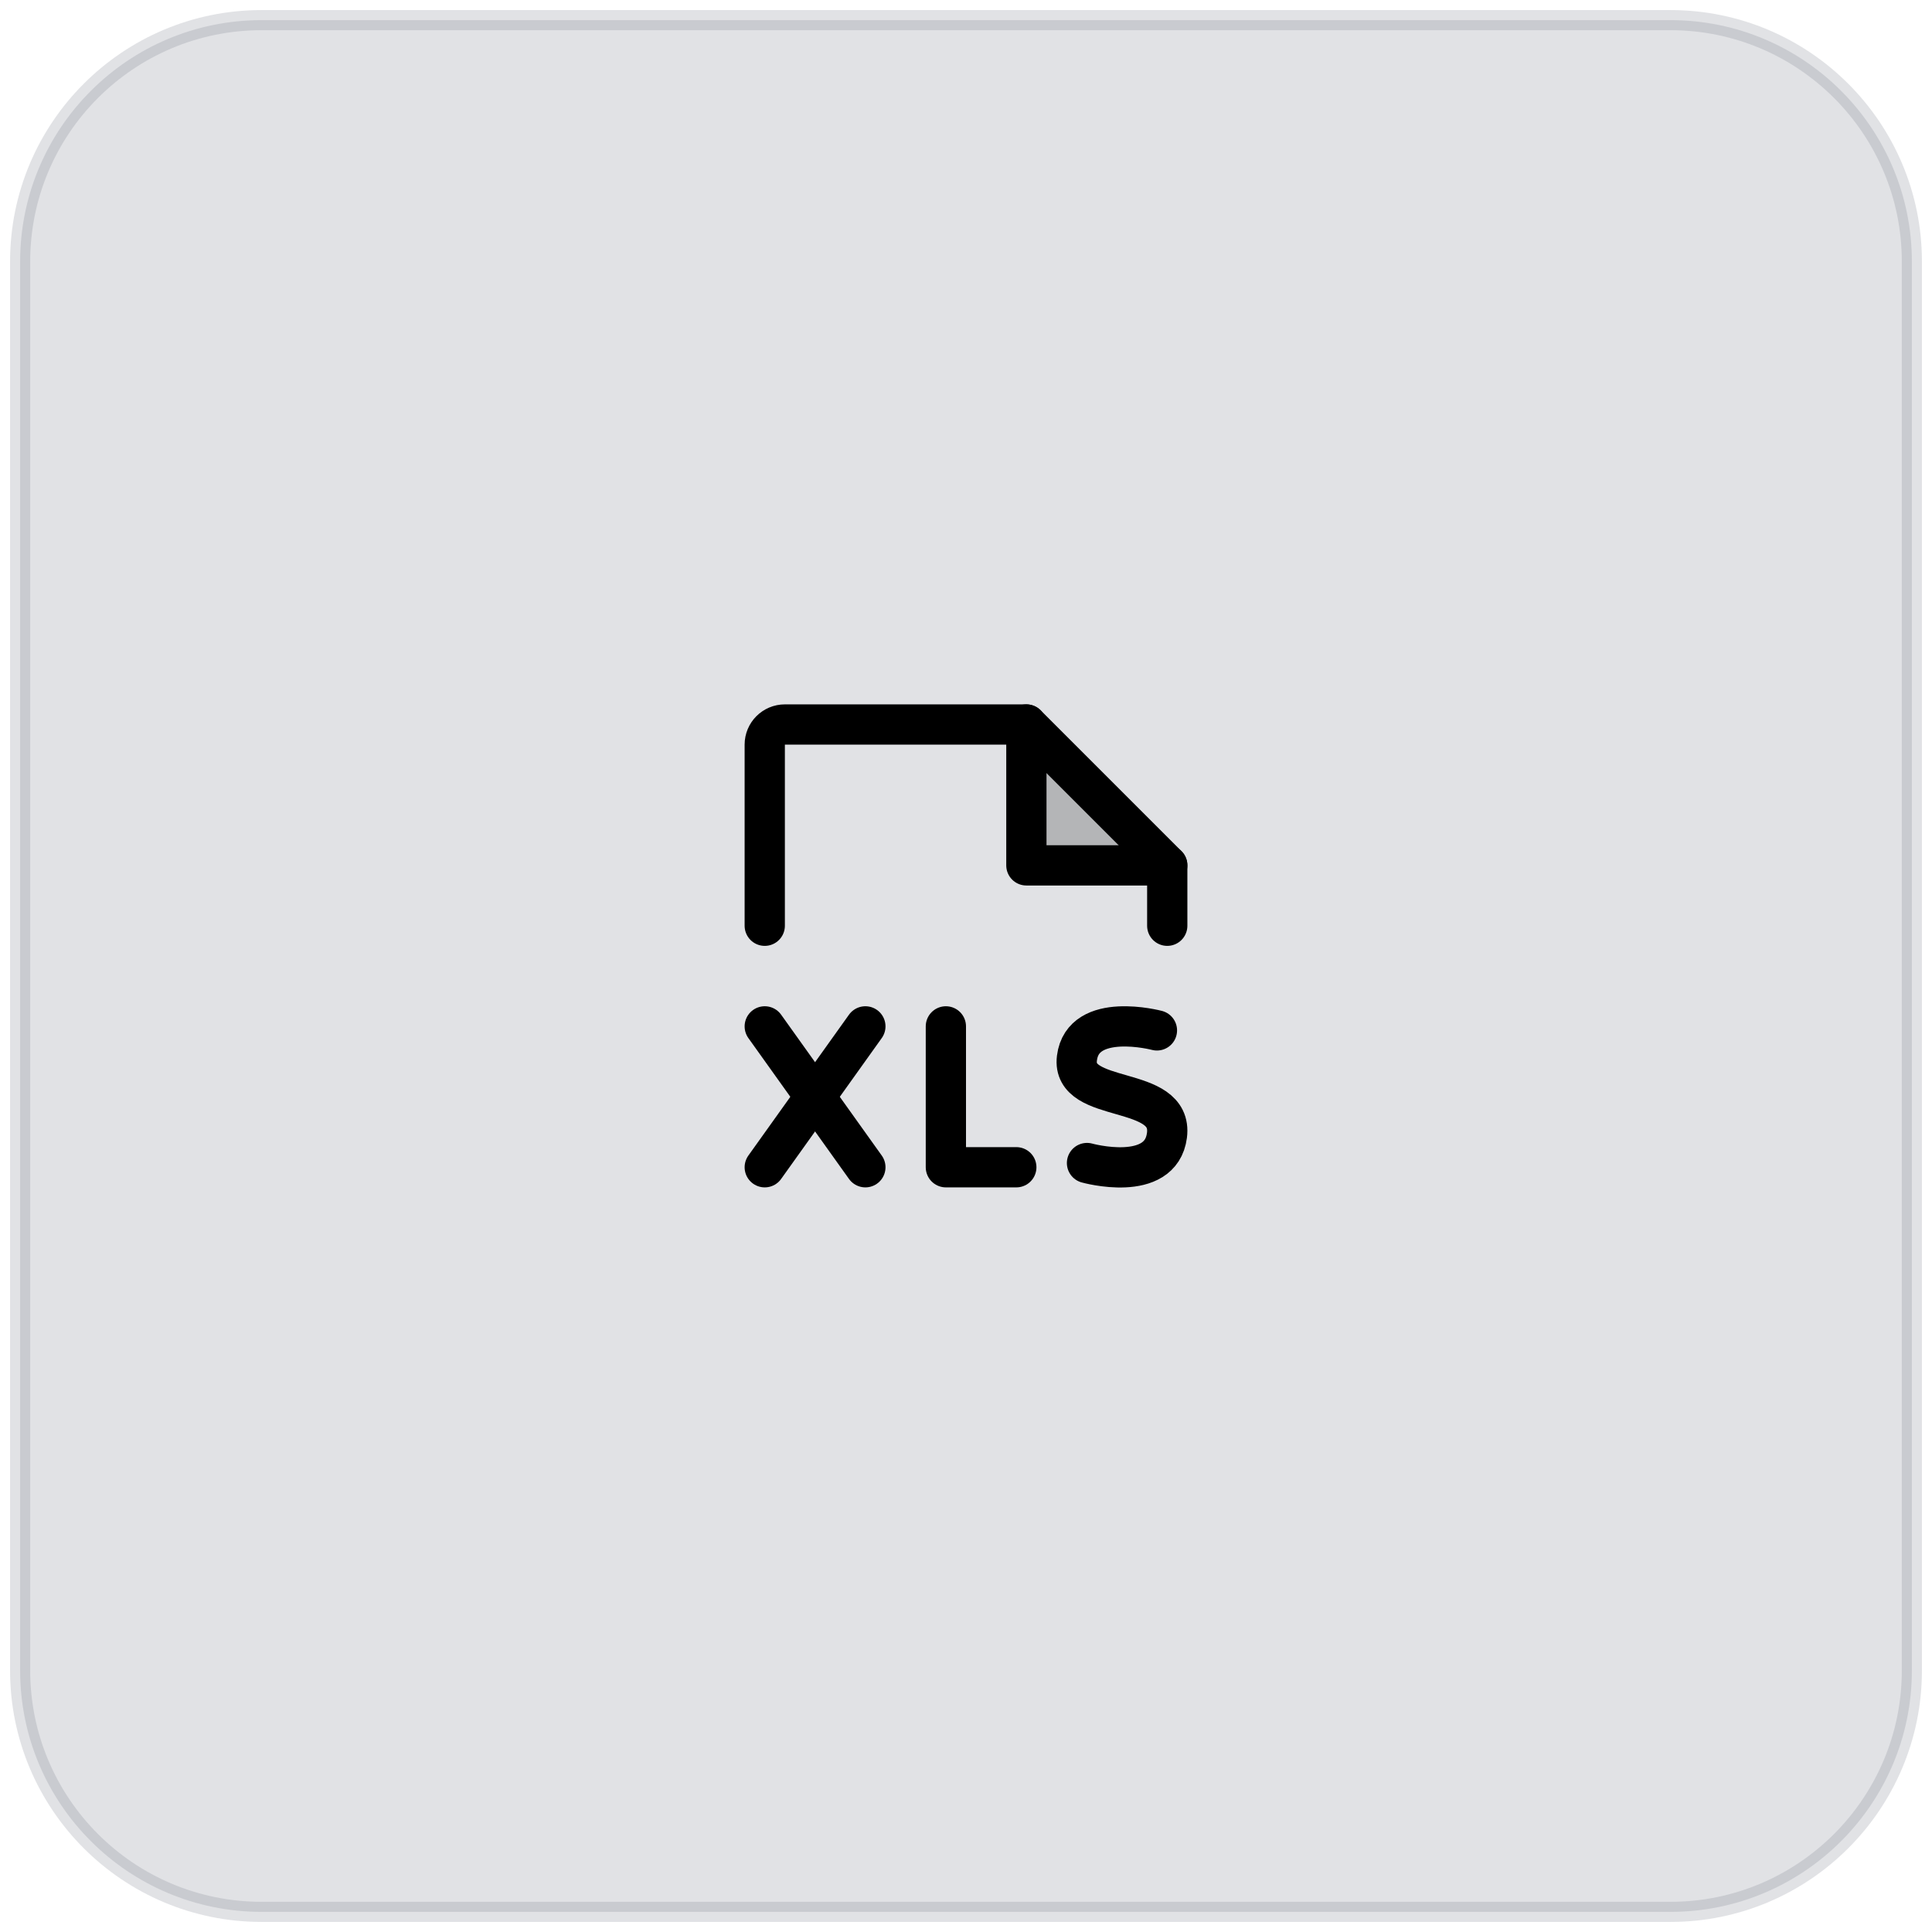
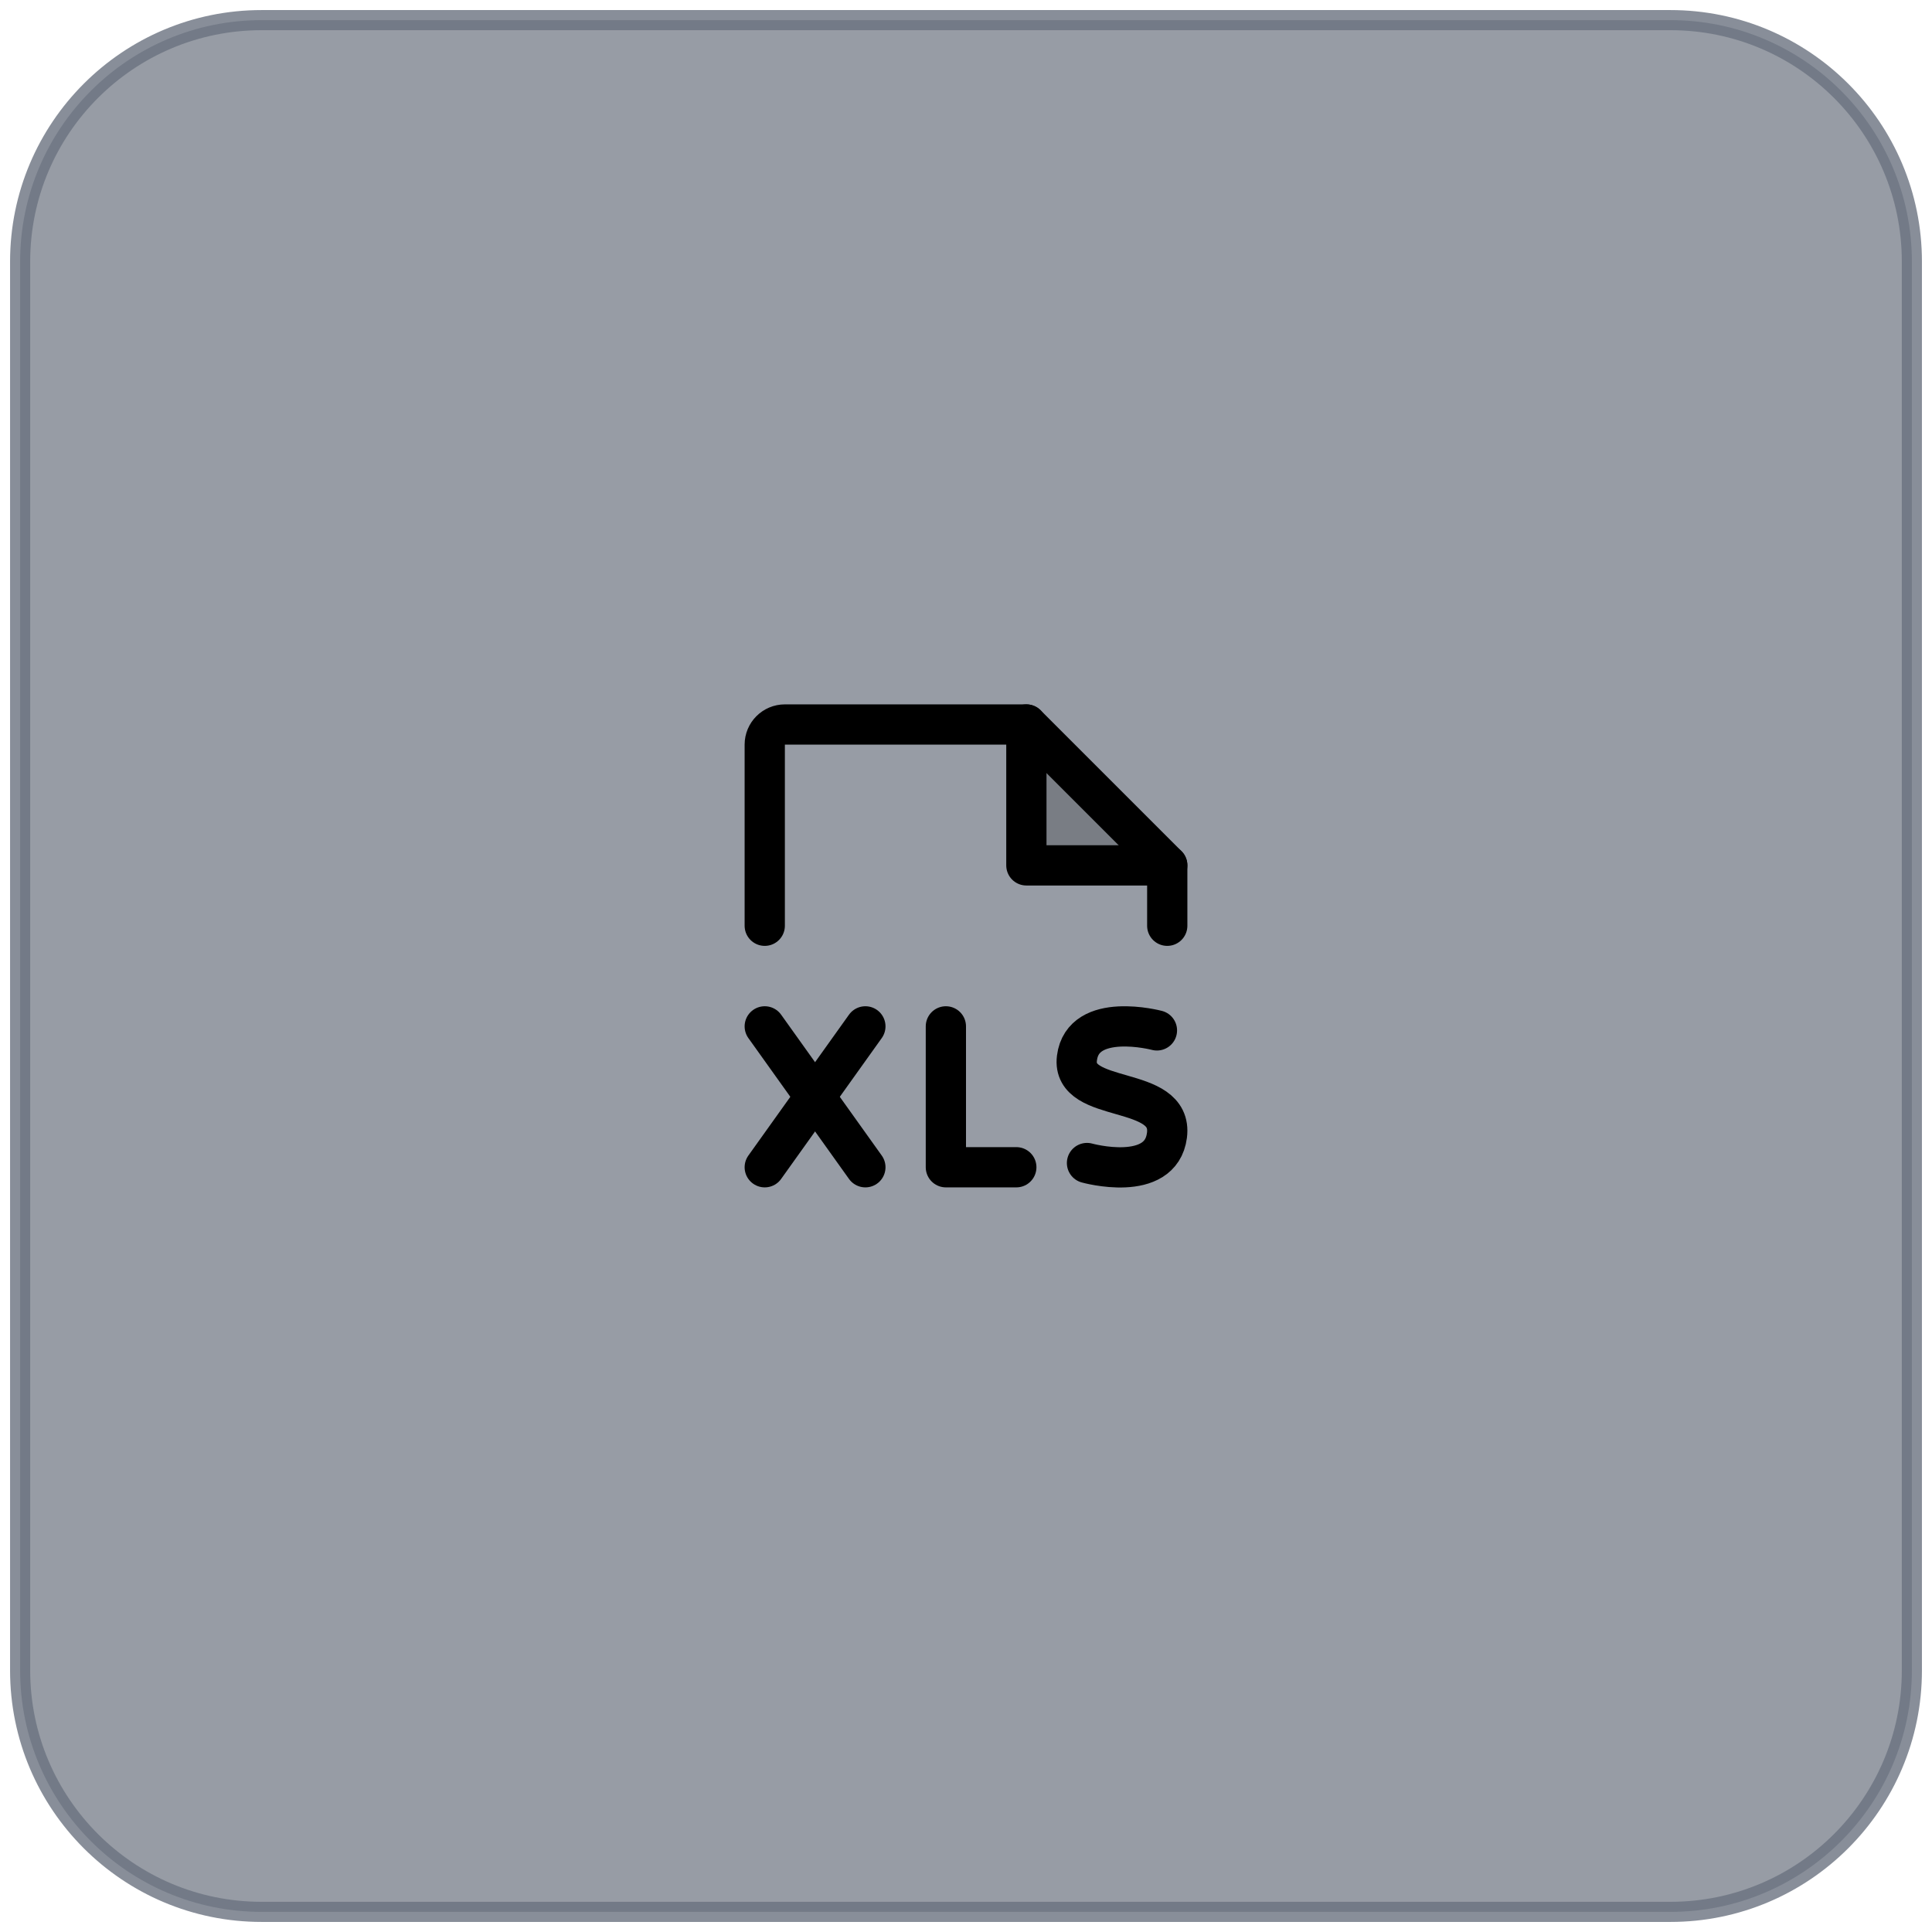
<svg xmlns="http://www.w3.org/2000/svg" width="96" height="96" style="box-shadow: 0 1px 2px 0 rgba(0, 0, 0, 0.05);">
-   <rect x="1" y="1" width="94" height="94" fill="rgba(107, 114, 128, 0.2)" stroke="rgba(107, 114, 128, 0.2)" rx="12" ry="12" />
+   <rect x="1" y="1" width="94" height="94" fill="rgba(107, 114, 128, 0.7)" stroke="rgba(107, 114, 128, 0.8)" rx="12" ry="12" />
  <svg x="32" y="32" width="32" height="32" viewBox="0 0 256 256">
    <rect width="256" height="256" fill="none" />
    <polygon points="152 32 152 88 208 88 152 32" opacity="0.2" />
    <path d="M48,112V40a8,8,0,0,1,8-8h96l56,56v24" fill="none" stroke="currentColor" stroke-linecap="round" stroke-linejoin="round" stroke-width="16" />
    <polyline points="152 32 152 88 208 88" fill="none" stroke="currentColor" stroke-linecap="round" stroke-linejoin="round" stroke-width="16" />
    <polyline points="148 208 120 208 120 152" fill="none" stroke="currentColor" stroke-linecap="round" stroke-linejoin="round" stroke-width="16" />
    <line x1="48" y1="152" x2="88" y2="208" fill="none" stroke="currentColor" stroke-linecap="round" stroke-linejoin="round" stroke-width="16" />
    <line x1="88" y1="152" x2="48" y2="208" fill="none" stroke="currentColor" stroke-linecap="round" stroke-linejoin="round" stroke-width="16" />
    <path d="M203.9,153.6s-29.43-7.78-31.8,11,38.43,10.12,35.78,30.72c-2.47,19.16-31.78,11-31.78,11" fill="none" stroke="currentColor" stroke-linecap="round" stroke-linejoin="round" stroke-width="16" />
  </svg>
</svg>
